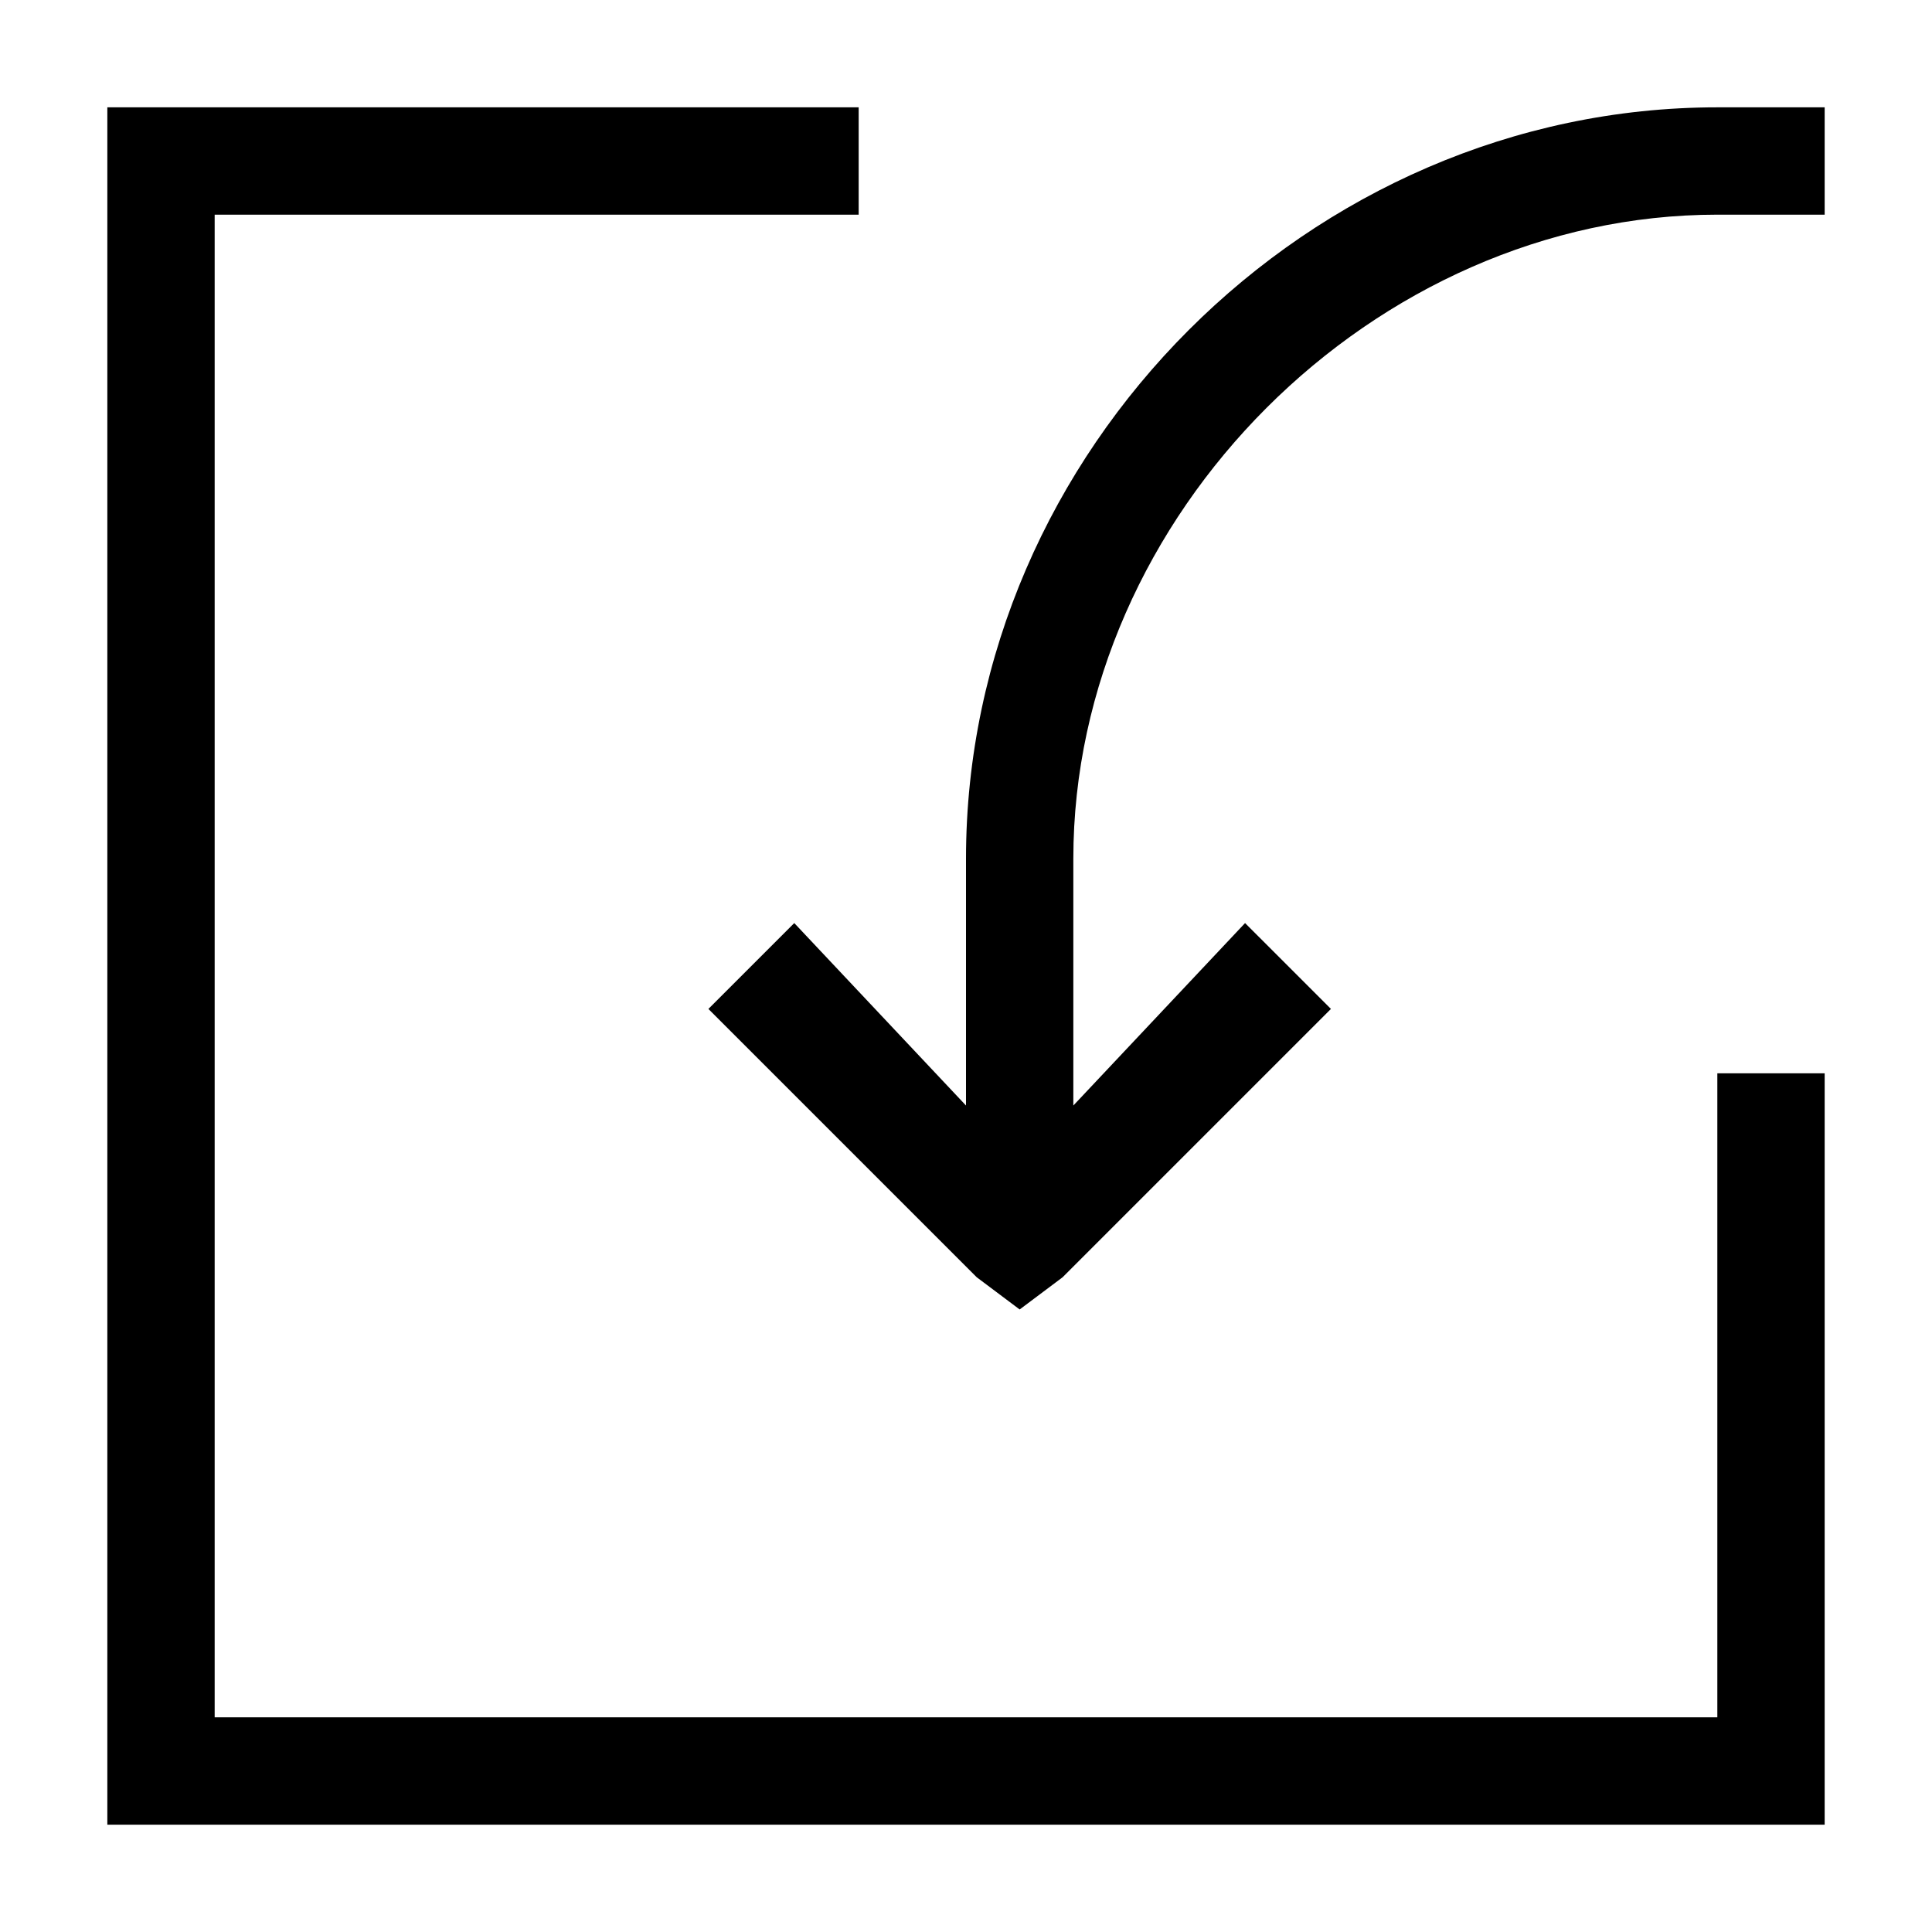
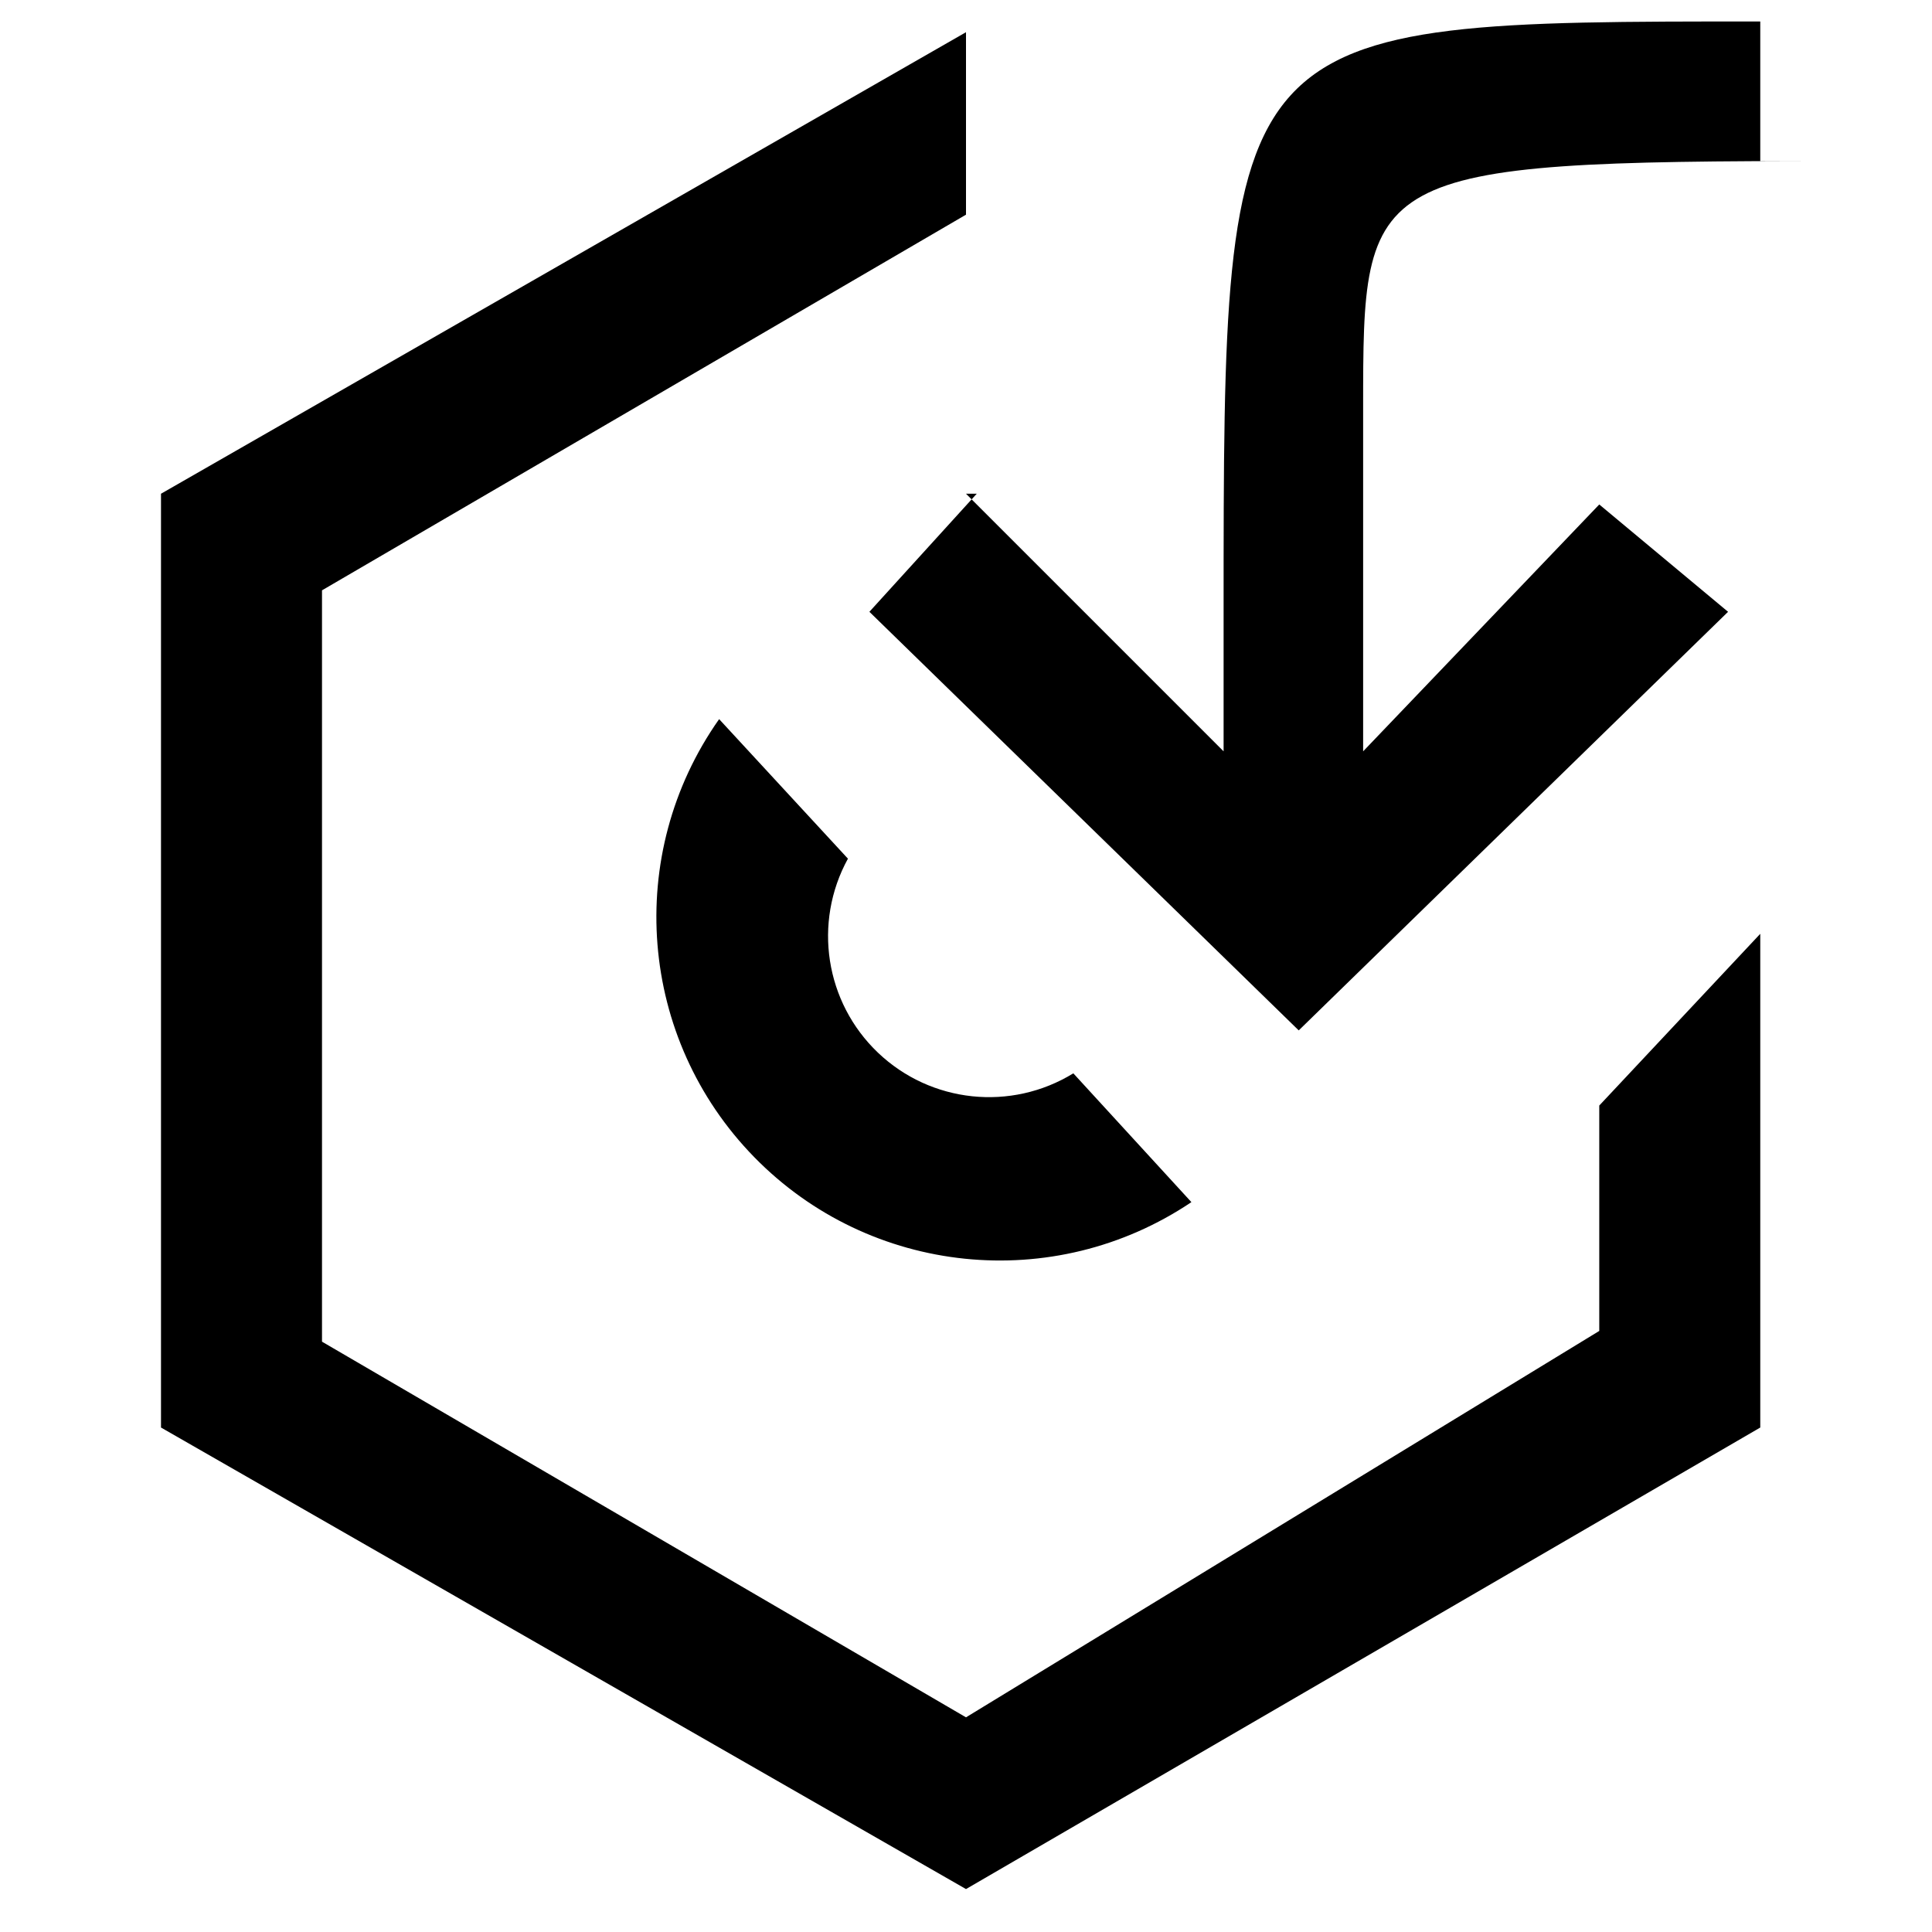
- <svg xmlns="http://www.w3.org/2000/svg" width="18" height="18">
-   <path d="M1 17V1h7v1H2v14h14v-6h1v7H1zm8.5-4.8-.4-.3-2.5-2.5.8-.8L9 10.3V8c0-3.8 3.2-7 7-7h1v1h-1c-3.2 0-6 2.8-6 6v2.3l1.6-1.7.8.8-2.5 2.5-.4.3z" fill="currentColor" />
+ <svg xmlns="http://www.w3.org/2000/svg" width="18" height="18" fill="none">
+   <path fill-rule="evenodd" clip-rule="evenodd" d="M3 5.5 9 2V.3l7.4 8.4-1.5 1.6v2.1L9 16l-6-3.5v-7ZM9 .3l7.4 8.4v4.6L9 17.6l-7.5-4.3V4.6L9 .3Z" fill="currentColor" />
+   <path d="M6.7 6.7a3.2 3.2 0 0 0 4.4 4.5L10 10A1.5 1.5 0 0 1 7.9 8L6.7 6.7ZM9.1 4.6l-1 1.1 4 3.9 4-3.9-1.2-1L12.7 7V3.8c0-2.2 0-2.3 4.4-2.3h-.7V.2c-5 0-5 0-5 5.5V7L9 4.6Z" fill="currentColor" />
</svg>
